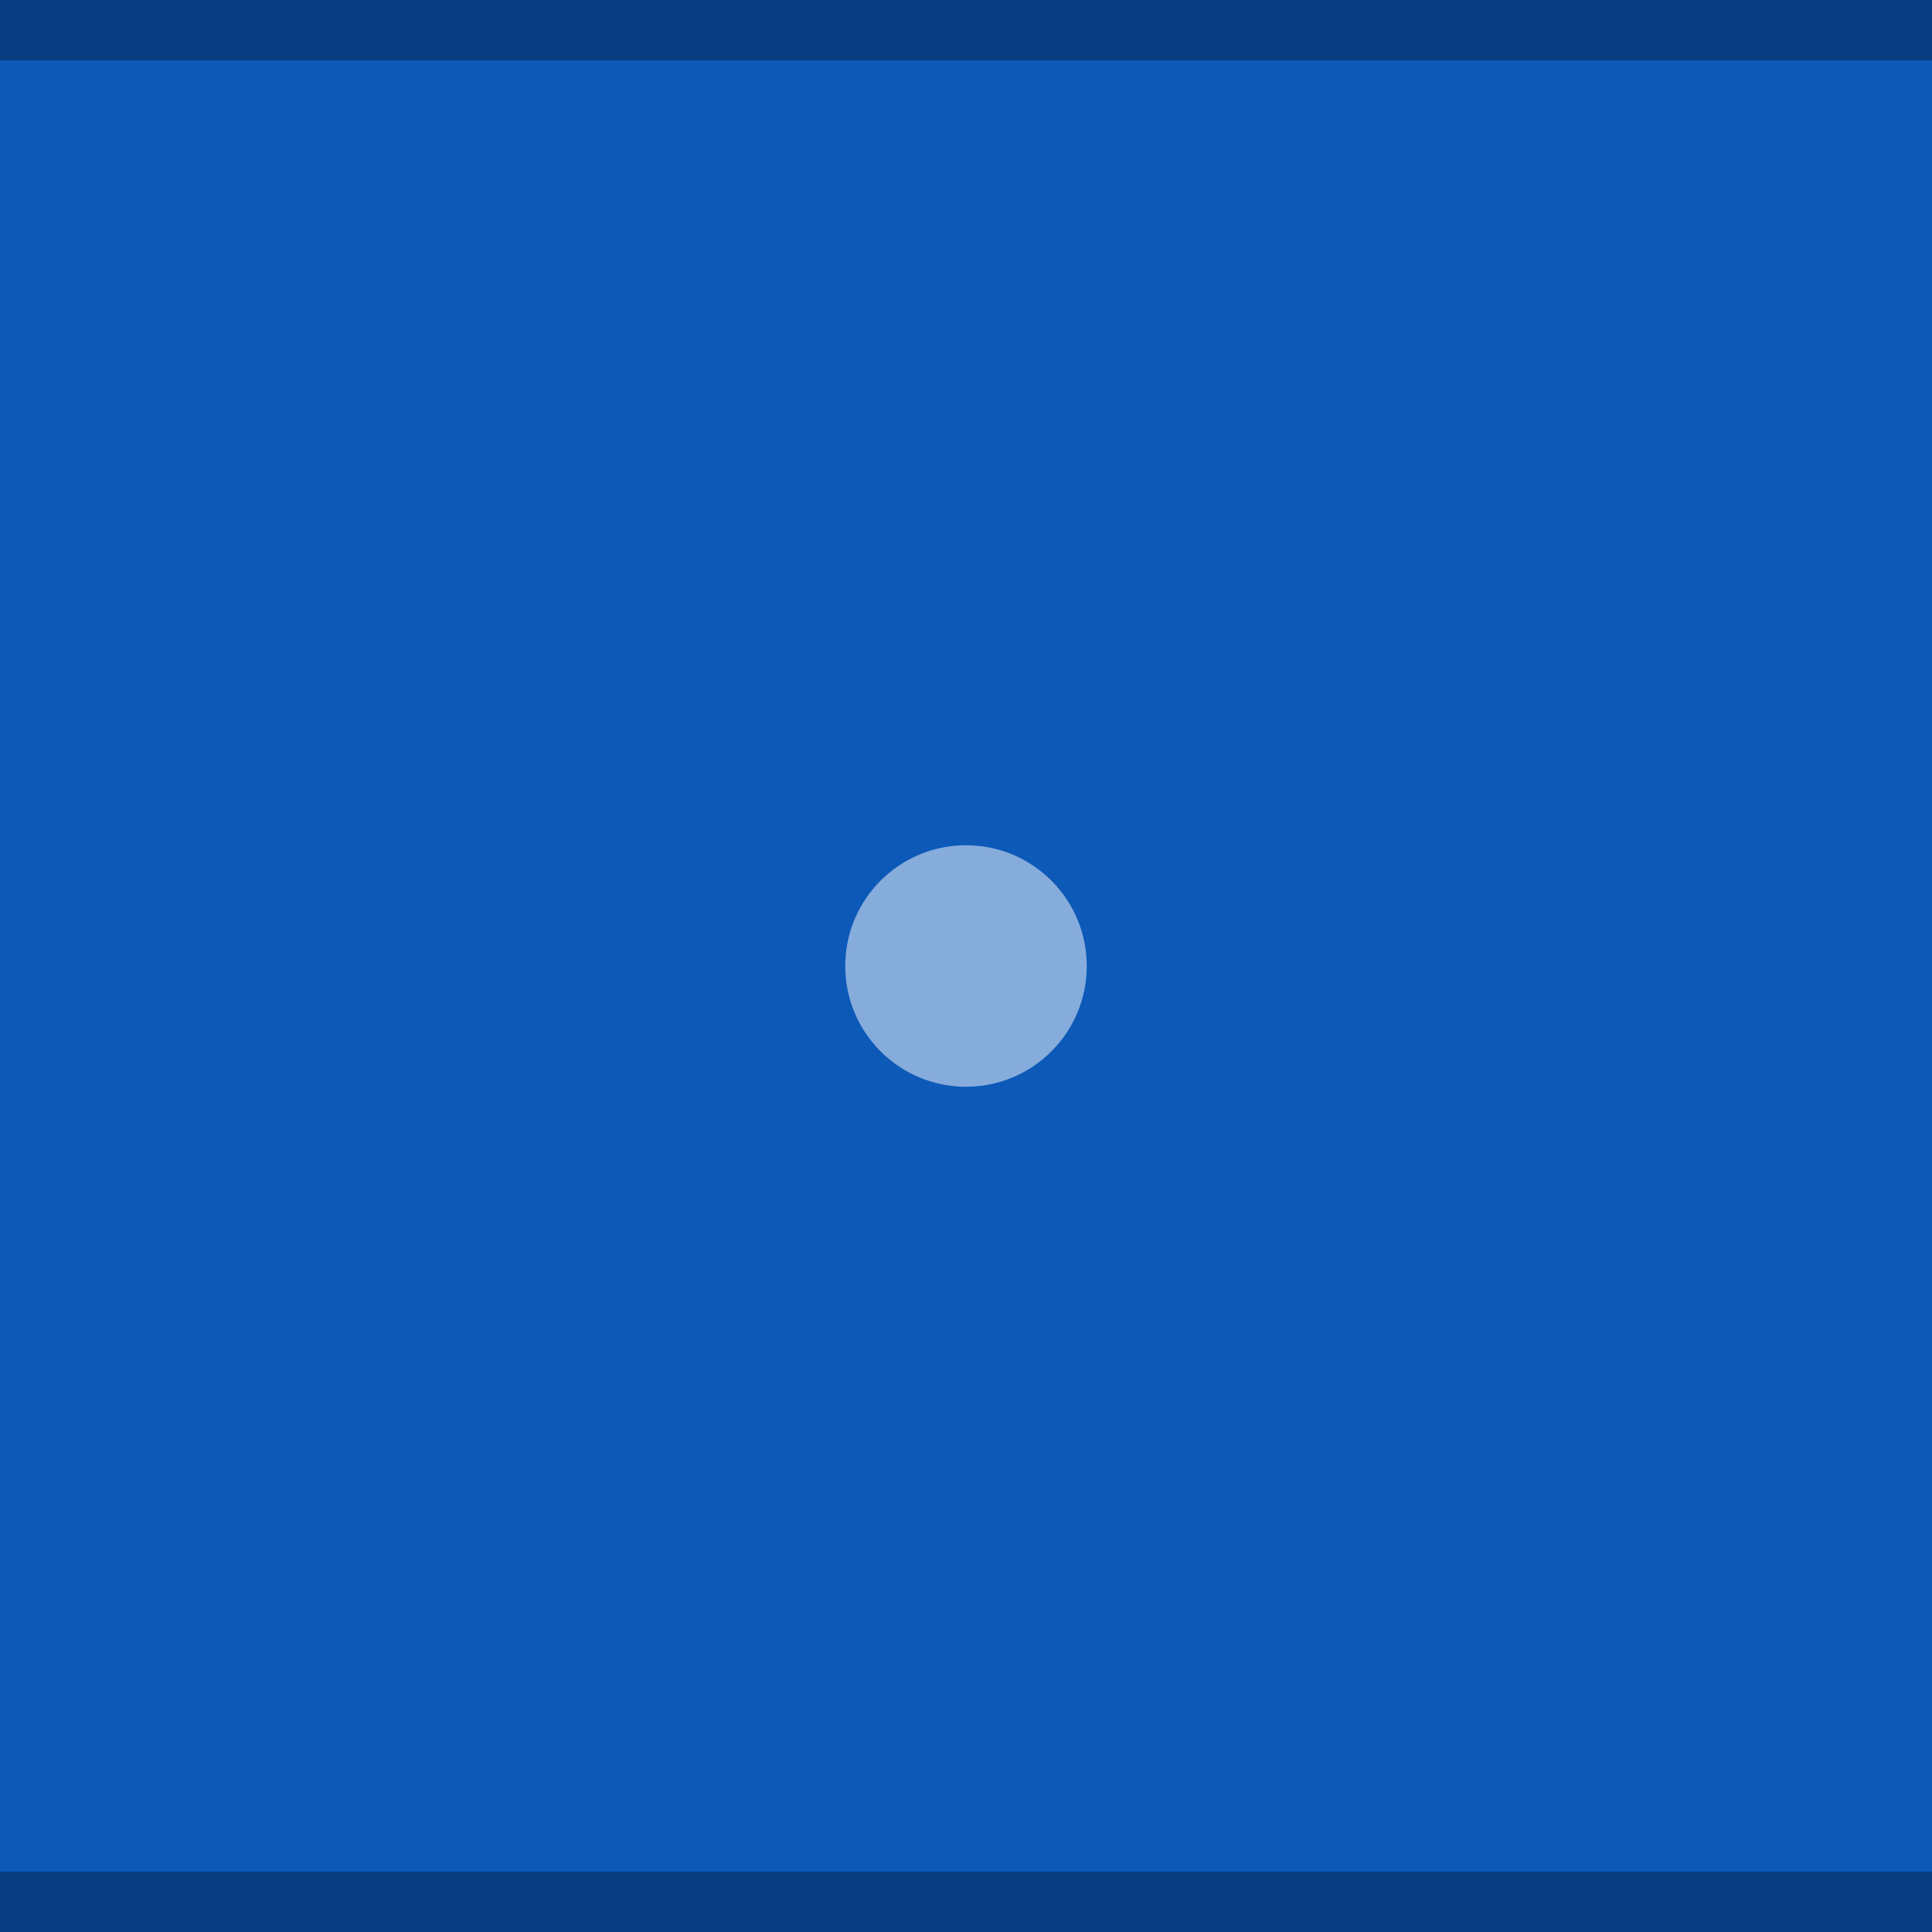
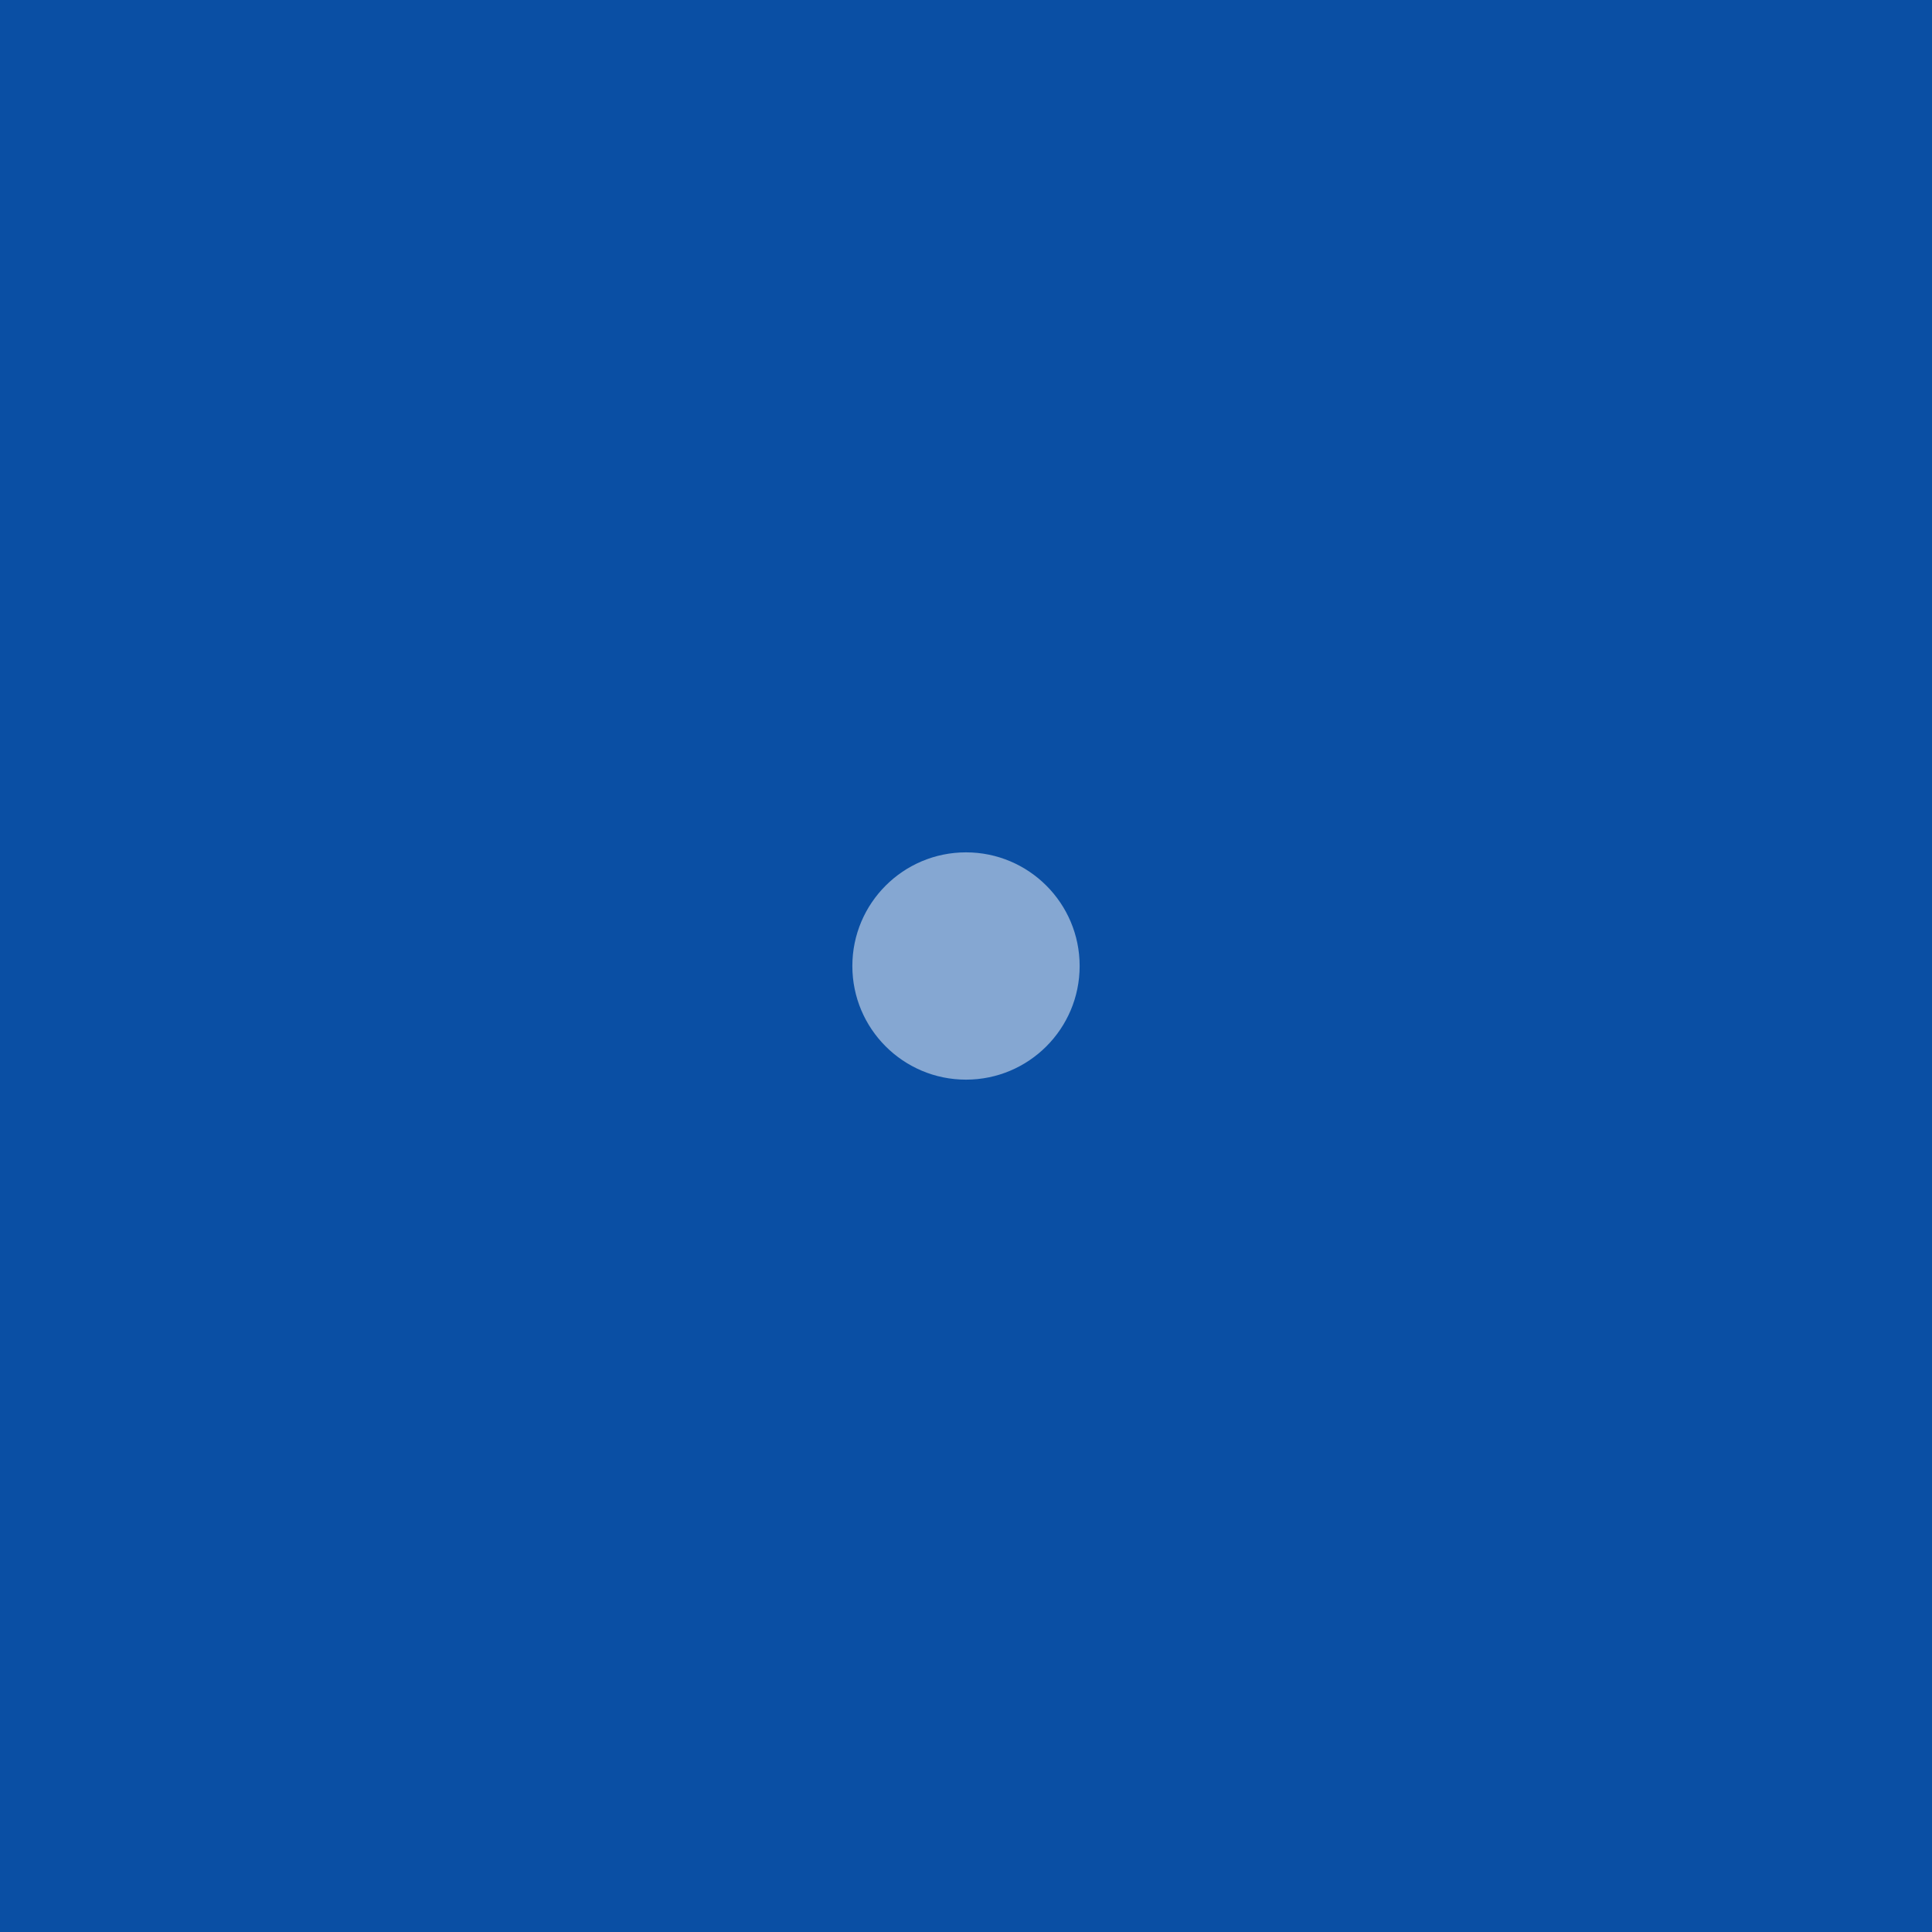
- <svg xmlns="http://www.w3.org/2000/svg" width="32" height="32" viewBox="0 0 32 32" version="1.1" id="svg30">
-   <defs id="defs34" />
-   <rect width="32" height="32" fill="#D6D6D6" id="rect20" style="fill:#0c59b8;fill-opacity:1" />
-   <circle cx="16" cy="16" r="2" id="circle26" style="opacity:0.5;fill:#ffffff;fill-opacity:1" />
-   <rect width="32" height="1" fill="#FFFFFF" fill-opacity="0.4" id="rect166" style="opacity:0.3;fill:#000000;fill-opacity:1" x="0" y="0" />
-   <rect width="32" height="1" fill="#FFFFFF" fill-opacity="0.4" id="rect166-3" style="opacity:0.3;fill:#000000;fill-opacity:1" x="0" y="31" />
+ <svg xmlns="http://www.w3.org/2000/svg" id="svg12" version="1.1" viewBox="0 0 34 34" height="34" width="34">
+   <defs id="defs16" />
+   <rect style="fill:#0a4fa4;fill-opacity:1;stroke-width:1.125" id="rect2" fill="#E0E0E0" height="36" width="36" x="-1" y="-1" />
+   <circle cx="17" cy="17" r="2" id="circle26" style="opacity:0.5;fill:#ffffff" />
</svg>
